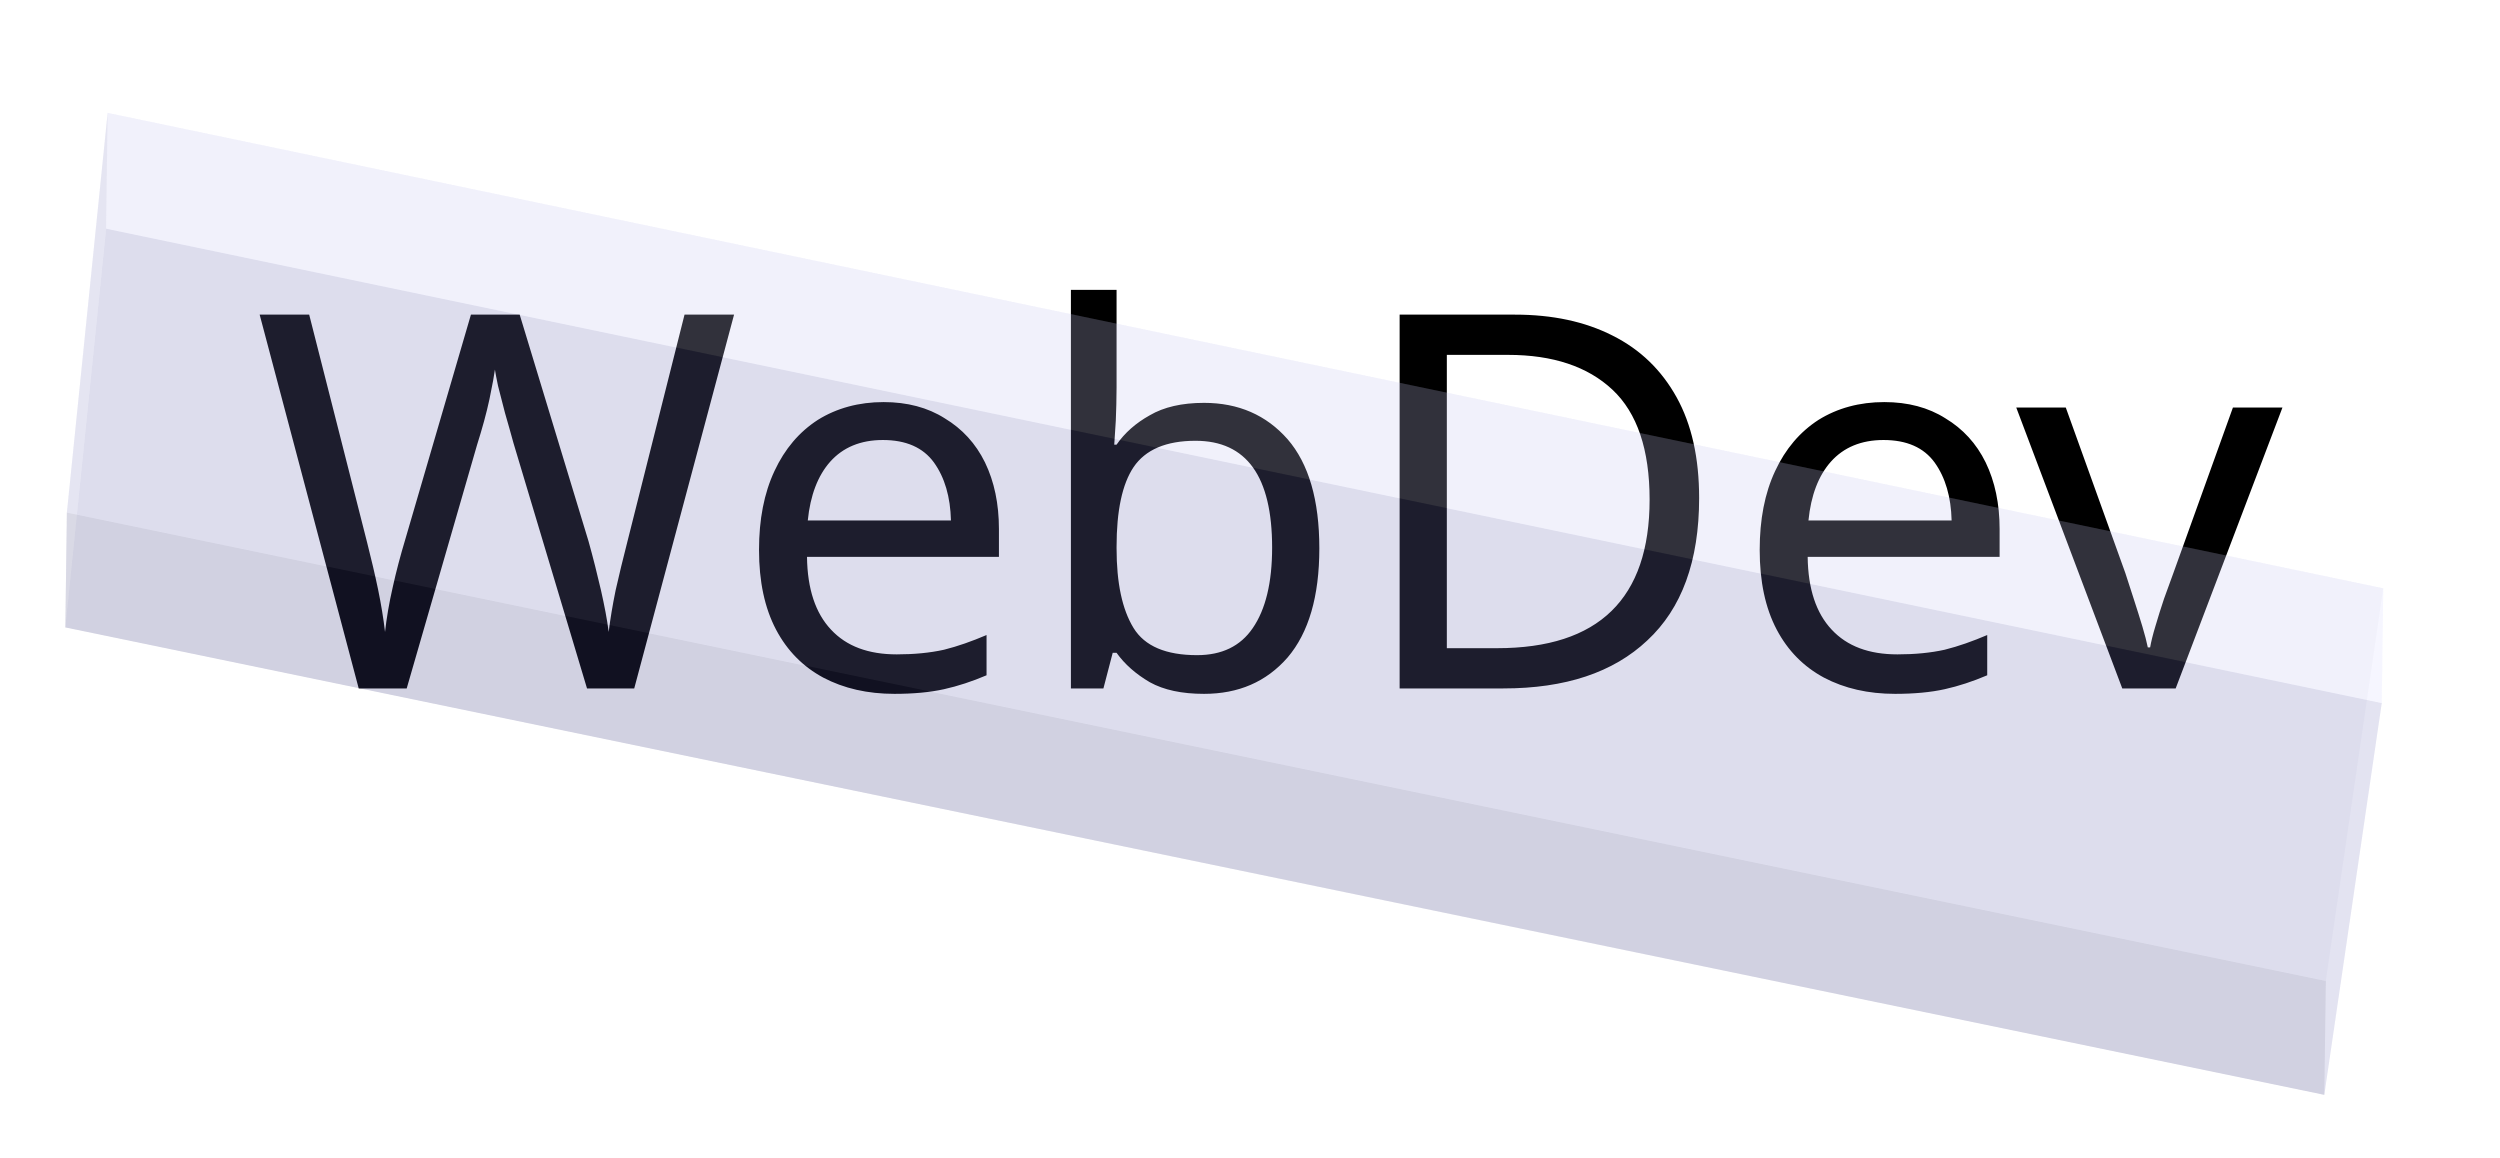
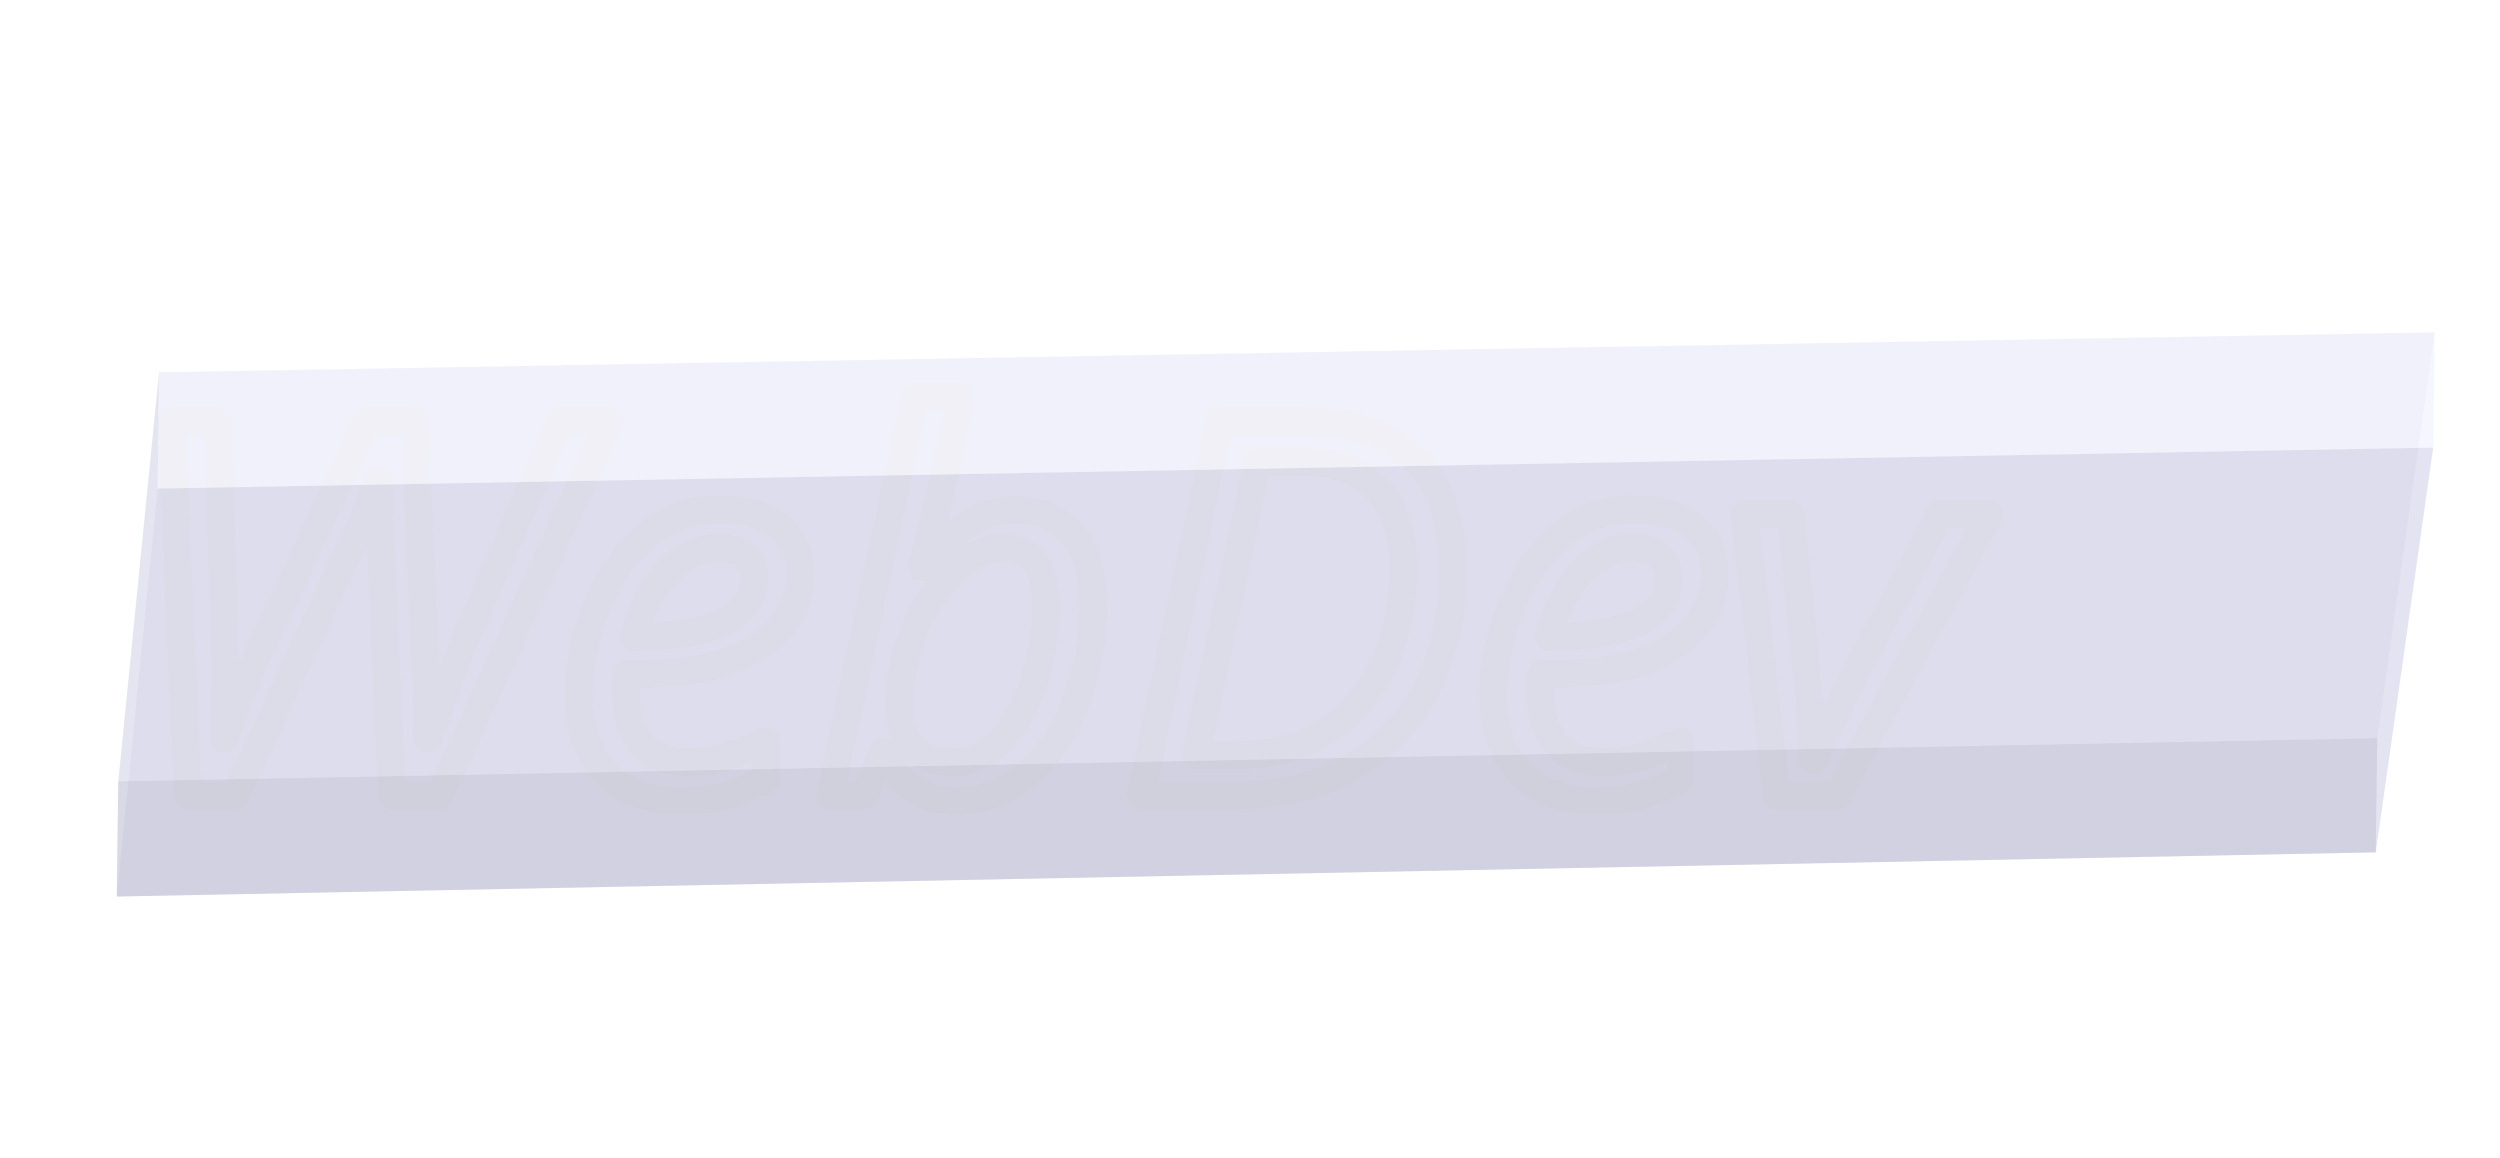
- <svg xmlns="http://www.w3.org/2000/svg" width="50.474mm" height="23.363mm" viewBox="0 0 50.474 23.363" version="1.1" id="svg961">
+ <svg xmlns="http://www.w3.org/2000/svg" xmlns:ns1="http://www.openswatchbook.org/uri/2009/osb" xmlns:xlink="http://www.w3.org/1999/xlink" width="50.474mm" height="23.363mm" viewBox="0 0 50.474 23.363" version="1.1" id="svg961">
  <defs id="defs955">
+     <linearGradient id="linearGradient3011" ns1:paint="solid">
+       <stop style="stop-color:#000000;stop-opacity:1;" offset="0" id="stop3009" />
+     </linearGradient>
+     <linearGradient id="linearGradient2975" ns1:paint="solid">
+       <stop style="stop-color:#000000;stop-opacity:1;" offset="0" id="stop2973" />
+     </linearGradient>
+     <linearGradient id="linearGradient2943" ns1:paint="solid">
+       <stop style="stop-color:#000000;stop-opacity:1;" offset="0" id="stop2941" />
+     </linearGradient>
+     <linearGradient id="linearGradient2917" ns1:paint="gradient">
+       <stop style="stop-color:#000000;stop-opacity:1;" offset="0" id="stop2913" />
+       <stop style="stop-color:#000000;stop-opacity:0;" offset="1" id="stop2915" />
+     </linearGradient>
+     <linearGradient id="linearGradient2893" ns1:paint="solid">
+       <stop style="stop-color:#000000;stop-opacity:1;" offset="0" id="stop2891" />
+     </linearGradient>
    <rect x="57.888" y="91.066" width="31.408" height="11.922" id="rect1075" />
+     <linearGradient xlink:href="#linearGradient2975" id="linearGradient2981" gradientUnits="userSpaceOnUse" x1="45.256" y1="104.857" x2="88.199" y2="104.857" gradientTransform="translate(0.05379886,2.158108)" />
+     <linearGradient xlink:href="#linearGradient2893" id="linearGradient3015" gradientUnits="userSpaceOnUse" x1="45.027" y1="107.015" x2="88.535" y2="107.015" />
  </defs>
  <g id="layer1" transform="translate(-41.07801,-94.9016)">
    <text xml:space="preserve" id="text1073" style="font-style:normal;font-weight:normal;font-size:10.583px;line-height:1.25;font-family:sans-serif;white-space:pre;shape-inside:url(#rect1075);fill:#000000;fill-opacity:1;stroke:none;" />
-     <text xml:space="preserve" style="font-style:normal;font-weight:normal;font-size:10.583px;line-height:1.25;font-family:sans-serif;fill:#000000;fill-opacity:1;stroke:none;stroke-width:0.265" x="46.196" y="108.803" id="text1081">
-       <tspan id="tspan1079" x="46.196" y="108.803" style="font-style:normal;font-variant:normal;font-weight:normal;font-stretch:normal;font-family:sans-serif;-inkscape-font-specification:sans-serif;stroke-width:0.265">WebDev</tspan>
+     <text xml:space="preserve" style="font-style:italic;font-variant:normal;font-weight:normal;font-stretch:normal;font-size:10.583px;line-height:1.25;font-family:sans-serif;-inkscape-font-specification:'sans-serif, Italic';font-variant-ligatures:normal;font-variant-caps:normal;font-variant-numeric:normal;font-variant-east-asian:normal;opacity:0.368;fill:none;fill-opacity:0.286;stroke:#fdfded;stroke-width:0.565;stroke-opacity:0.892;stroke-miterlimit:4;stroke-dasharray:none;stroke-linejoin:round;" x="43.413" y="110.961" id="text1081">
+       <tspan id="tspan1079" x="43.413" y="110.961" style="font-style:italic;font-variant:normal;font-weight:normal;font-stretch:normal;font-size:10.583px;font-family:sans-serif;-inkscape-font-specification:'sans-serif, Italic';font-variant-ligatures:normal;font-variant-caps:normal;font-variant-numeric:normal;font-variant-east-asian:normal;fill:none;fill-opacity:0.286;stroke-width:0.565;stroke:#fdfded;stroke-opacity:0.892;stroke-miterlimit:4;stroke-dasharray:none;stroke-linejoin:round;">WebDev</tspan>
    </text>
    <g id="g35" style="opacity:0.5;fill:#000000;fill-opacity:0.286">
-       <path id="path47" style="fill:#e9e9ff;fill-rule:evenodd;stroke:none;stroke-width:0.966;stroke-linejoin:round" d="m 88.005,117.006 1.16,-7.91 0.031,-2.316 -1.16,7.927 z" points="89.165,109.097 89.196,106.78 88.036,114.707 88.005,117.006 " />
-       <path id="path37" style="fill:#353564;fill-rule:evenodd;stroke:none;stroke-width:0.966;stroke-linejoin:round" d="m 42.397,107.569 0.031,-2.319 45.608,9.457 -0.031,2.299 z" points="42.428,105.25 88.036,114.707 88.005,117.006 42.397,107.569 " />
-       <path id="path45" style="fill:#afafde;fill-rule:evenodd;stroke:none;stroke-width:0.966;stroke-linejoin:round" d="m 42.428,105.25 0.823,-8.069 45.945,9.599 -1.16,7.927 z" points="43.251,97.181 89.196,106.78 88.036,114.707 42.428,105.25 " />
-       <path id="path39" style="fill:#4d4d9f;fill-rule:evenodd;stroke:none;stroke-width:0.966;stroke-linejoin:round" d="m 42.397,107.569 0.823,-8.051 45.945,9.578 -1.16,7.91 z" points="43.22,99.518 89.165,109.097 88.005,117.006 42.397,107.569 " />
-       <path id="path43" style="fill:#d7d7ff;fill-rule:evenodd;stroke:none;stroke-width:0.966;stroke-linejoin:round" d="m 43.22,99.518 0.031,-2.337 45.945,9.599 -0.031,2.316 z" points="43.251,97.181 89.196,106.78 89.165,109.097 43.22,99.518 " />
-       <path id="path41" style="fill:#8686bf;fill-rule:evenodd;stroke:none;stroke-width:0.966;stroke-linejoin:round" d="m 42.397,107.569 0.823,-8.051 0.031,-2.337 -0.823,8.069 z" points="43.22,99.518 43.251,97.181 42.428,105.25 42.397,107.569 " />
+       <path id="path47" style="fill:#e9e9ff;fill-rule:evenodd;stroke:none;stroke-width:0.978;stroke-linejoin:round" d="m 89.044,112.109 1.16,-8.172 0.031,-2.324 -1.16,8.19 z" points="90.203,103.937 90.234,101.613 89.074,109.803 89.044,112.109 " />
+       <path id="path37" style="fill:#353564;fill-rule:evenodd;stroke:none;stroke-width:0.978;stroke-linejoin:round" d="m 43.435,113.002 0.031,-2.326 45.608,-0.872 -0.031,2.306 z" points="43.467,110.675 89.074,109.803 89.044,112.109 43.435,113.002 " />
+       <path id="path45" style="fill:#afafde;fill-rule:evenodd;stroke:none;stroke-width:0.978;stroke-linejoin:round" d="m 43.467,110.675 0.823,-8.255 45.945,-0.807 -1.16,8.19 z" points="44.29,102.42 90.234,101.613 89.074,109.803 43.467,110.675 " />
+       <path id="path39" style="fill:#4d4d9f;fill-rule:evenodd;stroke:none;stroke-width:0.978;stroke-linejoin:round" d="m 43.435,113.002 0.823,-8.237 45.945,-0.827 -1.16,8.172 z" points="44.258,104.764 90.203,103.937 89.044,112.109 43.435,113.002 " />
+       <path id="path43" style="fill:#d7d7ff;fill-rule:evenodd;stroke:none;stroke-width:0.978;stroke-linejoin:round" d="m 44.258,104.764 0.031,-2.344 45.945,-0.807 -0.031,2.324 z" points="44.29,102.42 90.234,101.613 90.203,103.937 44.258,104.764 " />
+       <path id="path41" style="fill:#8686bf;fill-rule:evenodd;stroke:none;stroke-width:0.978;stroke-linejoin:round" d="m 43.435,113.002 0.823,-8.237 0.031,-2.344 -0.823,8.255 z" points="44.258,104.764 44.29,102.42 43.467,110.675 43.435,113.002 " />
    </g>
  </g>
</svg>
